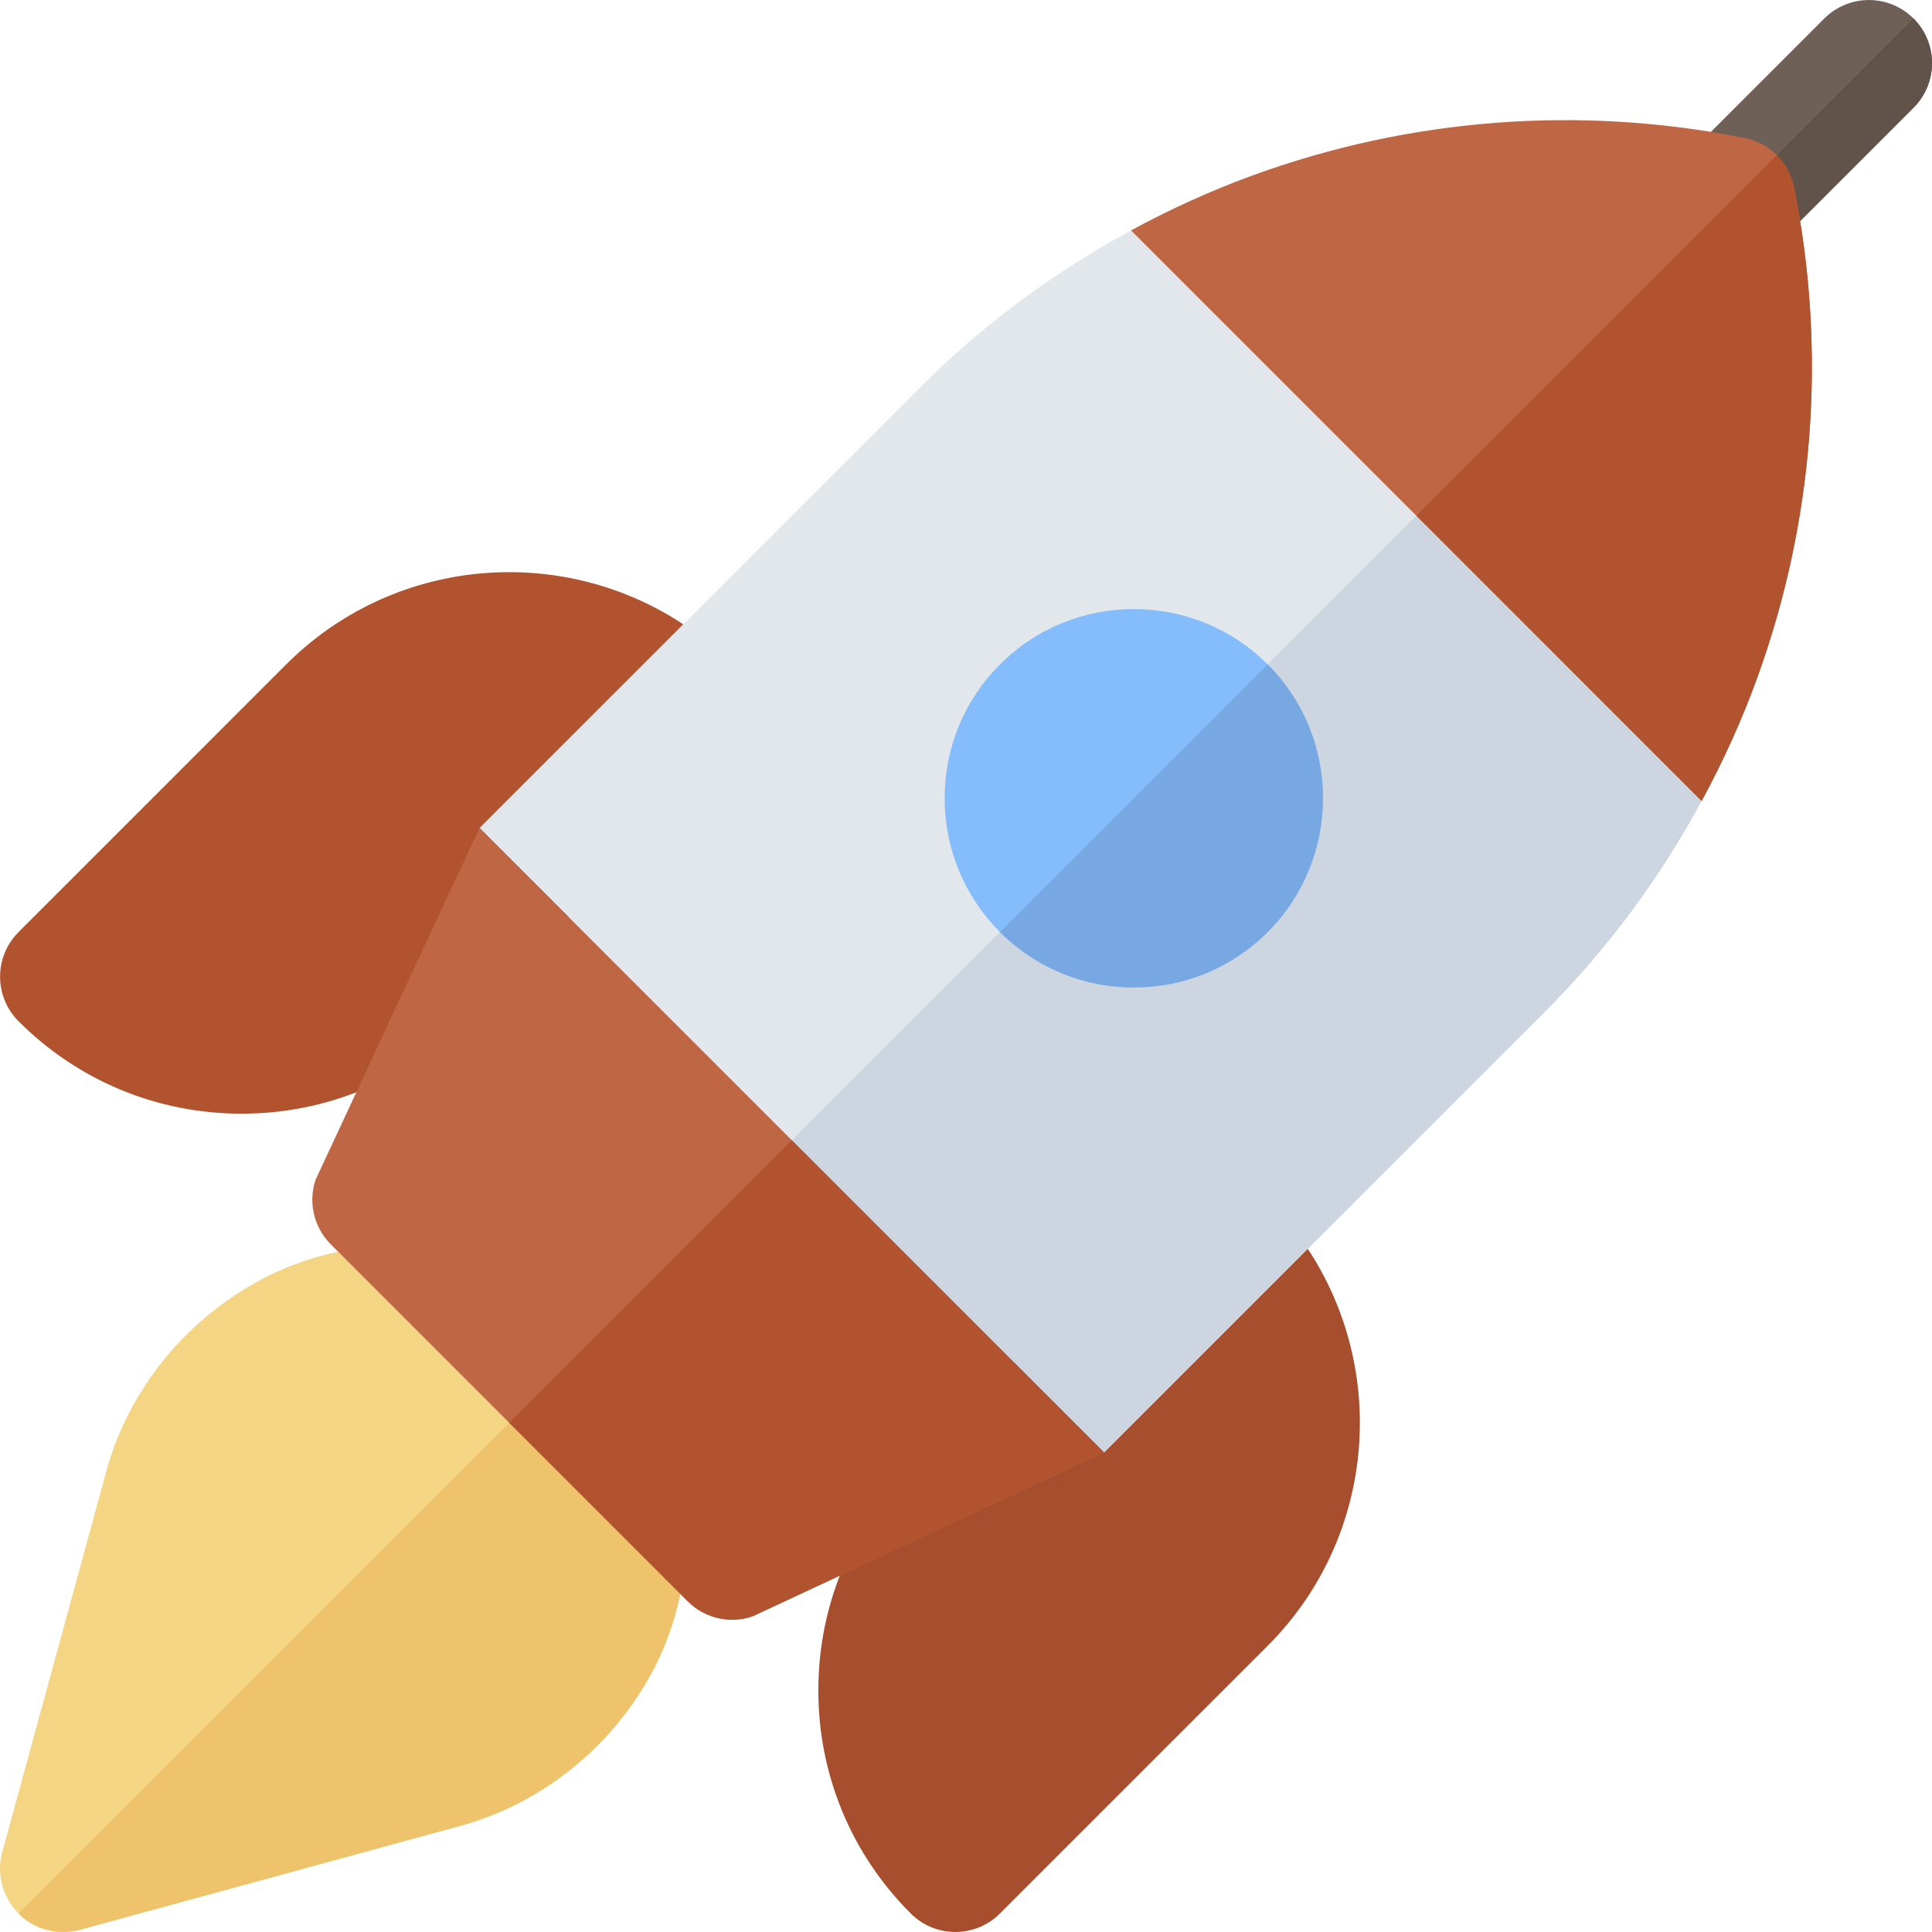
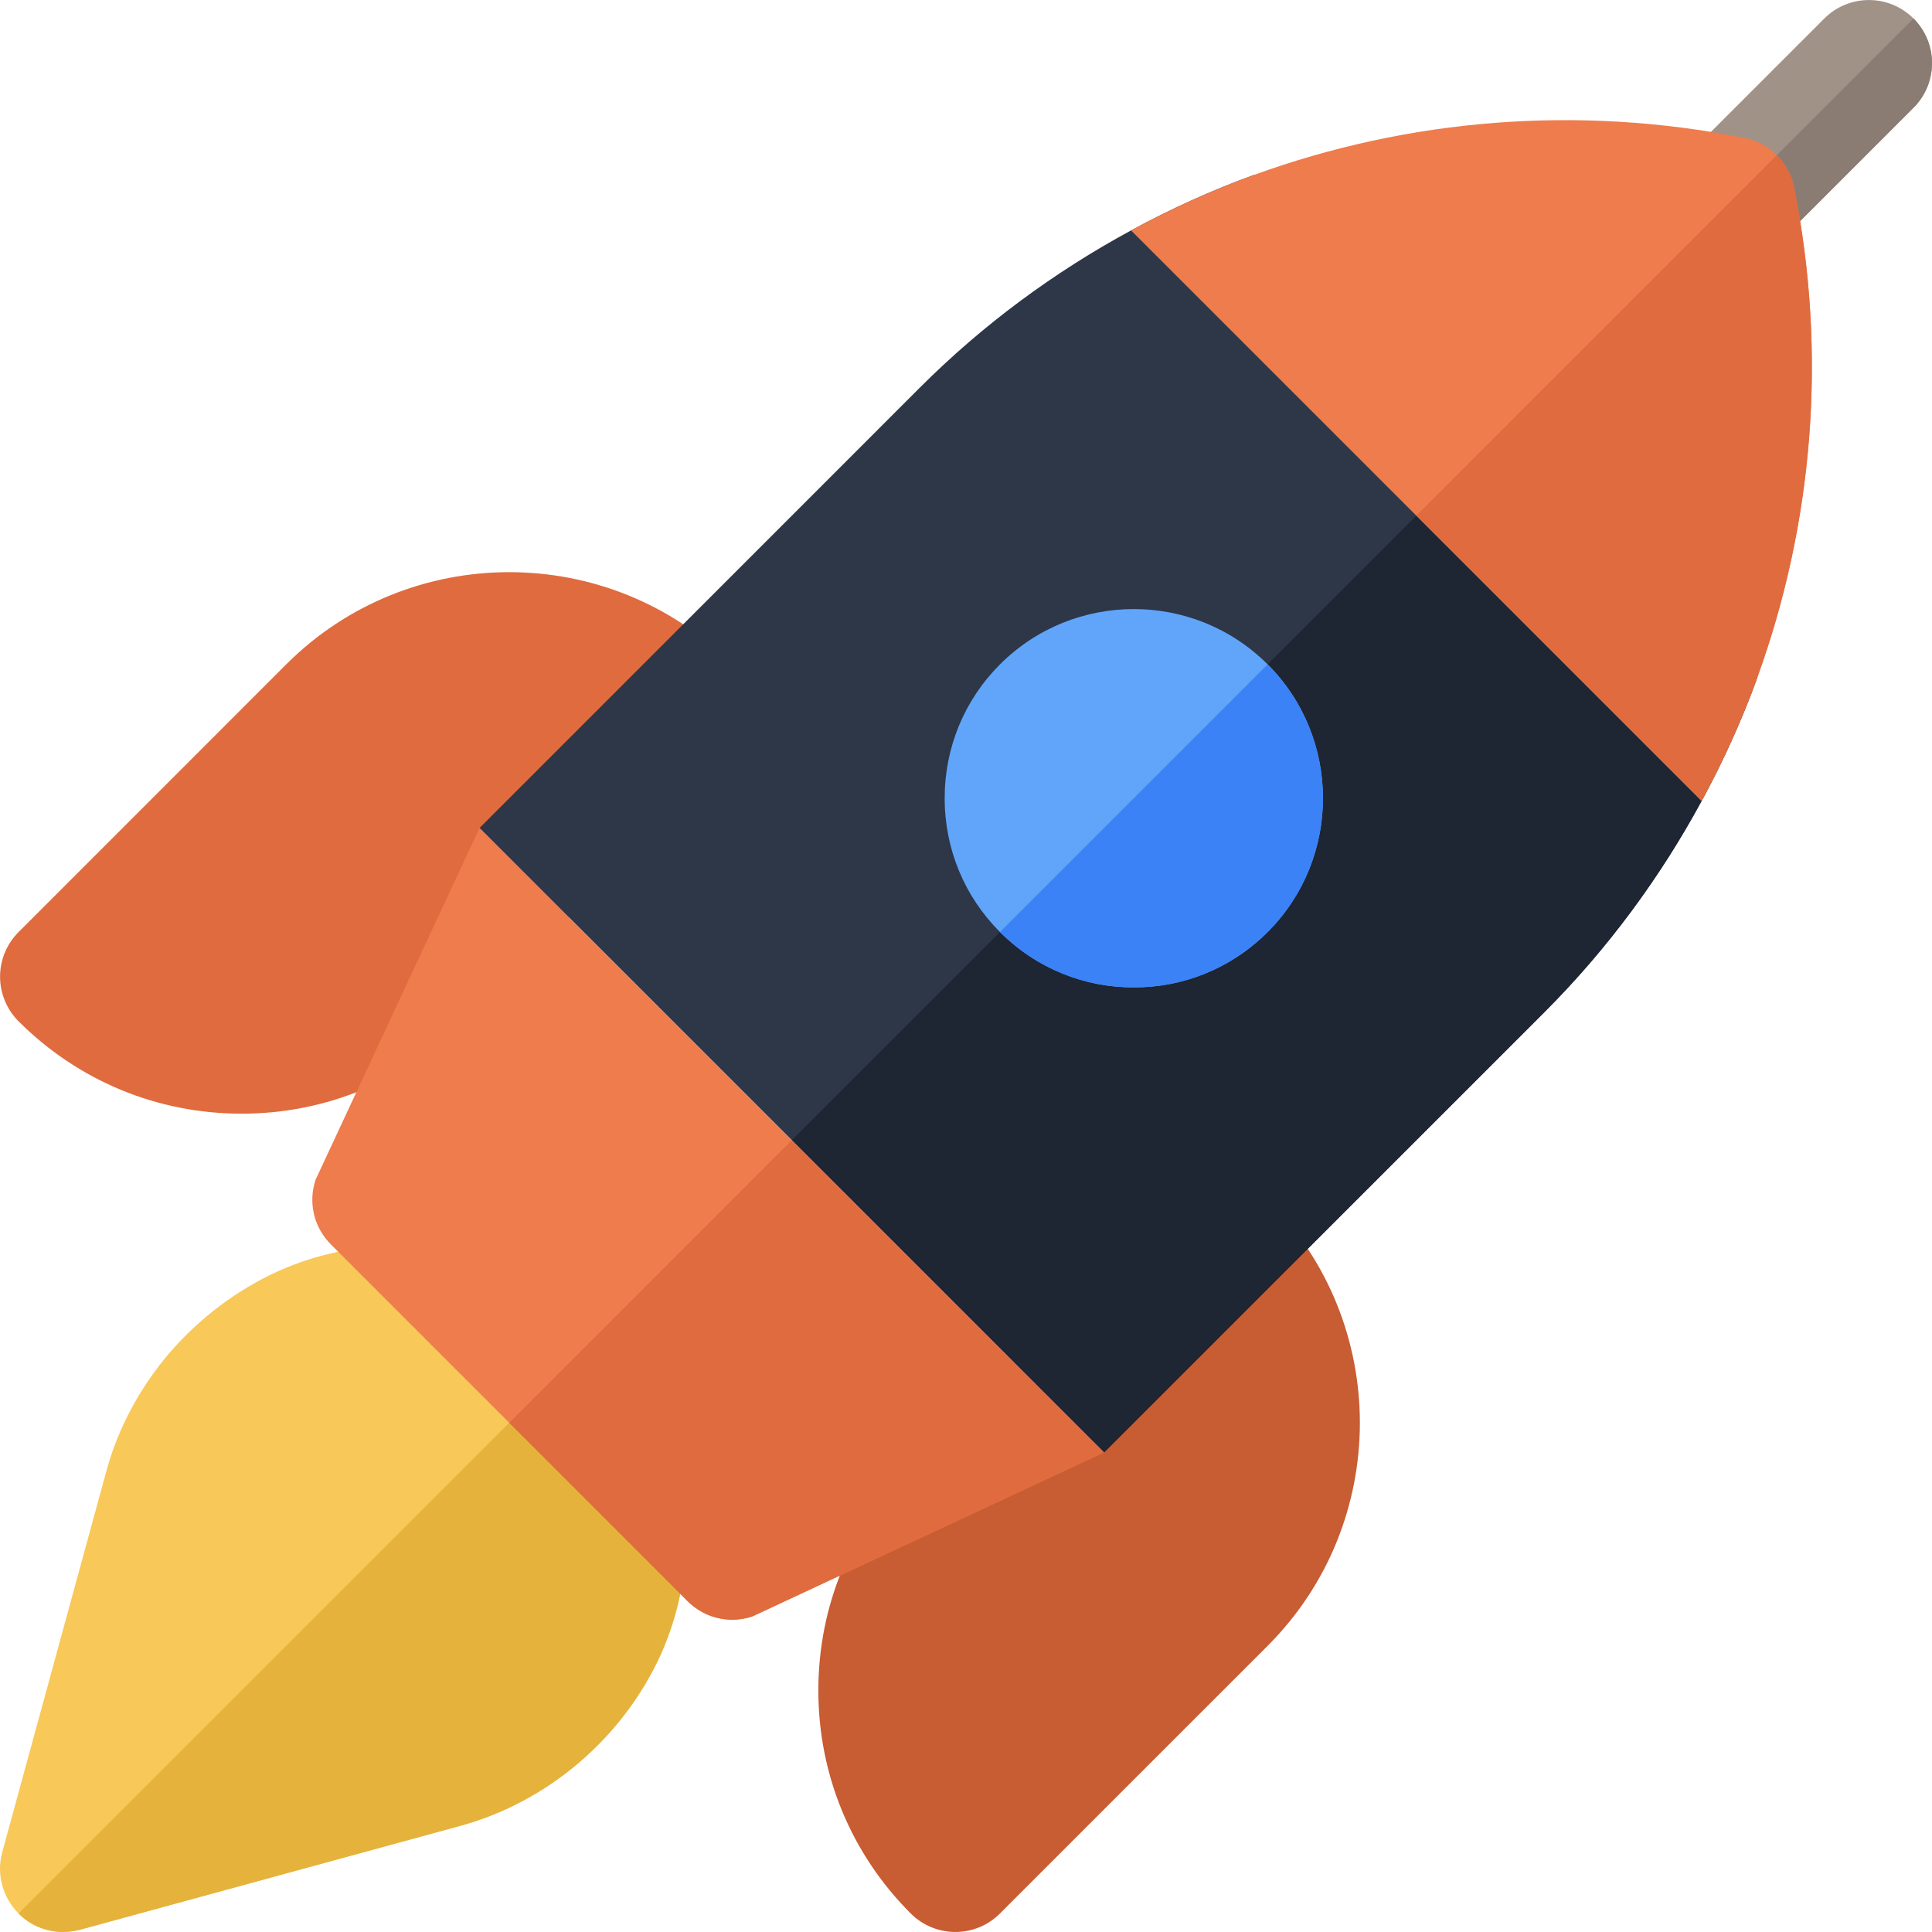
<svg xmlns="http://www.w3.org/2000/svg" height="800px" width="800px" version="1.1" id="Layer_1" viewBox="0 0 511.999 511.999" xml:space="preserve">
-   <path style="fill:#B1532F;" d="M64.022,295.136c-22.325,0-43.322-8.697-59.104-24.486c-6.531-6.531-6.531-17.112,0-23.642  l70.926-70.937c32.6-32.595,85.642-32.583,118.22,0c6.531,6.525,6.531,17.116,0,23.642l-70.937,70.937  C107.344,286.439,86.347,295.136,64.022,295.136z" />
-   <path style="fill:#A64E2D;" d="M253.18,511.99c-4.278,0-8.556-1.633-11.82-4.893c-15.794-15.788-24.491-36.78-24.491-59.116  c0-22.33,8.697-43.322,24.491-59.11l70.937-70.932c3.135-3.135,7.391-4.899,11.82-4.899l0,0c4.431,0,8.686,1.763,11.82,4.899  c32.589,32.595,32.589,85.626,0,118.22L265,507.091C261.735,510.357,257.457,511.99,253.18,511.99z" />
-   <path style="fill:#E2E7EC;" d="M292.59,384.926L409.27,268.25c16.782-16.784,30.683-35.698,41.679-55.989  c5.7-10.52,10.642-21.393,14.706-32.583L332.328,46.352c-11.191,4.064-22.064,9.006-32.583,14.706  c-20.292,10.997-39.206,24.898-55.991,41.681L127.084,219.42L292.59,384.926z" />
-   <path style="fill:#CCD5E0;" d="M465.654,179.679l-66.662-66.662L209.836,302.172l82.753,82.753l116.68-116.675  c16.782-16.784,30.683-35.698,41.679-55.989C456.647,201.742,461.591,190.868,465.654,179.679z" />
-   <path style="fill:#6E6057;" d="M438.399,73.609c-6.527-6.527-6.531-17.114,0-23.644l45.059-45.059  c6.531-6.531,17.117-6.527,23.644,0c6.527,6.527,6.53,17.114,0,23.644l-45.059,45.059C455.513,80.14,444.926,80.136,438.399,73.609z  " />
-   <path style="fill:#615349;" d="M462.043,73.609l45.059-45.059c6.531-6.531,6.527-17.117,0-23.644L438.398,73.61  C444.926,80.136,455.513,80.14,462.043,73.609z" />
-   <path style="fill:#F3D583;" d="M175.122,438.425c-10.03,22.069-29.87,39.123-53.278,45.476l-100.76,27.531  c-1.449,0.334-2.898,0.557-4.347,0.557c-4.347,0-8.694-1.672-11.816-4.904c-4.234-4.236-5.907-10.477-4.346-16.162l27.531-100.761  c3.121-11.703,9.029-22.515,16.831-31.655c7.914-9.14,17.722-16.608,28.757-21.623c20.397-9.14,43.358-8.917,62.864,0.669  c8.137,4.013,15.605,9.363,22.069,15.827c6.466,6.465,11.816,13.933,15.827,22.069C184.04,394.956,184.263,417.917,175.122,438.425z  " />
-   <path style="fill:#EFC36C;" d="M175.122,438.425c-10.03,22.069-29.87,39.123-53.278,45.476l-100.76,27.531  c-1.449,0.334-2.898,0.557-4.347,0.557c-4.347,0-8.694-1.672-11.816-4.904L158.626,353.38c6.466,6.465,11.816,13.933,15.827,22.069  C184.04,394.956,184.263,417.917,175.122,438.425z" />
-   <path style="fill:#84BCFC;" d="M324.117,235.182h0.109H324.117z M335.939,176.069c-19.546-19.546-51.387-19.547-70.934,0  c-9.457,9.457-14.659,22.067-14.659,35.467c-0.001,13.398,5.202,26.008,14.659,35.466c9.773,9.773,22.62,14.738,35.466,14.659  c12.847,0.079,25.694-4.886,35.467-14.659C355.486,227.456,355.485,195.614,335.939,176.069z" />
-   <path style="fill:#78A8E2;" d="M335.939,247.003c-9.773,9.773-22.62,14.739-35.467,14.659c-12.846,0.079-25.693-4.886-35.466-14.659  l70.934-70.934C355.485,195.614,355.486,227.456,335.939,247.003z" />
+   <path style="fill:#E06B3E;" d="M64.022,295.136c-22.325,0-43.322-8.697-59.104-24.486c-6.531-6.531-6.531-17.112,0-23.642  l70.926-70.937c32.6-32.595,85.642-32.583,118.22,0c6.531,6.525,6.531,17.116,0,23.642l-70.937,70.937  C107.344,286.439,86.347,295.136,64.022,295.136z" />
+   <path style="fill:#C85C32;" d="M253.18,511.99c-4.278,0-8.556-1.633-11.82-4.893c-15.794-15.788-24.491-36.78-24.491-59.116  c0-22.33,8.697-43.322,24.491-59.11l70.937-70.932c3.135-3.135,7.391-4.899,11.82-4.899l0,0c4.431,0,8.686,1.763,11.82,4.899  c32.589,32.595,32.589,85.626,0,118.22L265,507.091C261.735,510.357,257.457,511.99,253.18,511.99z" />
+   <path style="fill:#2E3748;" d="M292.59,384.926L409.27,268.25c16.782-16.784,30.683-35.698,41.679-55.989  c5.7-10.52,10.642-21.393,14.706-32.583L332.328,46.352c-11.191,4.064-22.064,9.006-32.583,14.706  c-20.292,10.997-39.206,24.898-55.991,41.681L127.084,219.42L292.59,384.926z" />
+   <path style="fill:#1E2533;" d="M465.654,179.679l-66.662-66.662L209.836,302.172l82.753,82.753l116.68-116.675  c16.782-16.784,30.683-35.698,41.679-55.989C456.647,201.742,461.591,190.868,465.654,179.679z" />
+   <path style="fill:#A19288;" d="M438.399,73.609c-6.527-6.527-6.531-17.114,0-23.644l45.059-45.059  c6.531-6.531,17.117-6.527,23.644,0c6.527,6.527,6.53,17.114,0,23.644l-45.059,45.059C455.513,80.14,444.926,80.136,438.399,73.609z  " />
+   <path style="fill:#8A7C73;" d="M462.043,73.609l45.059-45.059c6.531-6.531,6.527-17.117,0-23.644L438.398,73.61  C444.926,80.136,455.513,80.14,462.043,73.609z" />
+   <path style="fill:#F8C858;" d="M175.122,438.425c-10.03,22.069-29.87,39.123-53.278,45.476l-100.76,27.531  c-1.449,0.334-2.898,0.557-4.347,0.557c-4.347,0-8.694-1.672-11.816-4.904c-4.234-4.236-5.907-10.477-4.346-16.162l27.531-100.761  c3.121-11.703,9.029-22.515,16.831-31.655c7.914-9.14,17.722-16.608,28.757-21.623c20.397-9.14,43.358-8.917,62.864,0.669  c8.137,4.013,15.605,9.363,22.069,15.827c6.466,6.465,11.816,13.933,15.827,22.069C184.04,394.956,184.263,417.917,175.122,438.425z  " />
+   <path style="fill:#E5B33C;" d="M175.122,438.425c-10.03,22.069-29.87,39.123-53.278,45.476l-100.76,27.531  c-1.449,0.334-2.898,0.557-4.347,0.557c-4.347,0-8.694-1.672-11.816-4.904L158.626,353.38c6.466,6.465,11.816,13.933,15.827,22.069  C184.04,394.956,184.263,417.917,175.122,438.425z" />
+   <path style="fill:#60A5FA;" d="M324.117,235.182h0.109H324.117z M335.939,176.069c-19.546-19.546-51.387-19.547-70.934,0  c-9.457,9.457-14.659,22.067-14.659,35.467c-0.001,13.398,5.202,26.008,14.659,35.466c9.773,9.773,22.62,14.738,35.466,14.659  c12.847,0.079,25.694-4.886,35.467-14.659C355.486,227.456,355.485,195.614,335.939,176.069z" />
+   <path style="fill:#3B82F6;" d="M335.939,247.003c-9.773,9.773-22.62,14.739-35.467,14.659c-12.846,0.079-25.693-4.886-35.466-14.659  l70.934-70.934C355.485,195.614,355.486,227.456,335.939,247.003z" />
  <g>
-     <path style="fill:#BF6745;" d="M127.08,219.417L83.626,312.65c-2.003,6.009-0.447,12.631,4.038,17.11l94.579,94.579   c3.189,3.189,7.456,4.898,11.822,4.898c1.774,0,3.56-0.283,5.29-0.861l93.214-43.473L127.08,219.417z" />
-     <path style="fill:#BF6745;" d="M465.654,179.679c14.878-40.98,18.631-85.824,9.795-130.002   c-1.317-6.624-6.499-11.795-13.117-13.117c-44.18-8.84-89.023-5.087-130.005,9.793c-11.191,4.064-22.064,9.006-32.583,14.706   l151.203,151.203C456.647,201.742,461.591,190.868,465.654,179.679z" />
+     <path style="fill:#EE7C4D;" d="M127.08,219.417L83.626,312.65c-2.003,6.009-0.447,12.631,4.038,17.11l94.579,94.579   c3.189,3.189,7.456,4.898,11.822,4.898c1.774,0,3.56-0.283,5.29-0.861l93.214-43.473L127.08,219.417z" />
+     <path style="fill:#EE7C4D;" d="M465.654,179.679c14.878-40.98,18.631-85.824,9.795-130.002   c-1.317-6.624-6.499-11.795-13.117-13.117c-44.18-8.84-89.023-5.087-130.005,9.793c-11.191,4.064-22.064,9.006-32.583,14.706   l151.203,151.203C456.647,201.742,461.591,190.868,465.654,179.679z" />
  </g>
  <g>
-     <path style="fill:#B1532F;" d="M450.947,212.261c5.7-10.52,10.642-21.393,14.706-32.583c14.878-40.98,18.631-85.824,9.795-130.002   c-0.658-3.312-2.284-6.261-4.57-8.547l-95.531,95.531L450.947,212.261z" />
-     <path style="fill:#B1532F;" d="M134.956,377.052l47.287,47.287c3.189,3.189,7.456,4.898,11.822,4.898   c1.774,0,3.56-0.283,5.29-0.861l93.215-43.472l-82.733-82.732L134.956,377.052z" />
+     <path style="fill:#E06B3E;" d="M450.947,212.261c5.7-10.52,10.642-21.393,14.706-32.583c14.878-40.98,18.631-85.824,9.795-130.002   c-0.658-3.312-2.284-6.261-4.57-8.547l-95.531,95.531L450.947,212.261z" />
+     <path style="fill:#E06B3E;" d="M134.956,377.052l47.287,47.287c3.189,3.189,7.456,4.898,11.822,4.898   c1.774,0,3.56-0.283,5.29-0.861l93.215-43.472l-82.733-82.732L134.956,377.052z" />
  </g>
</svg>
